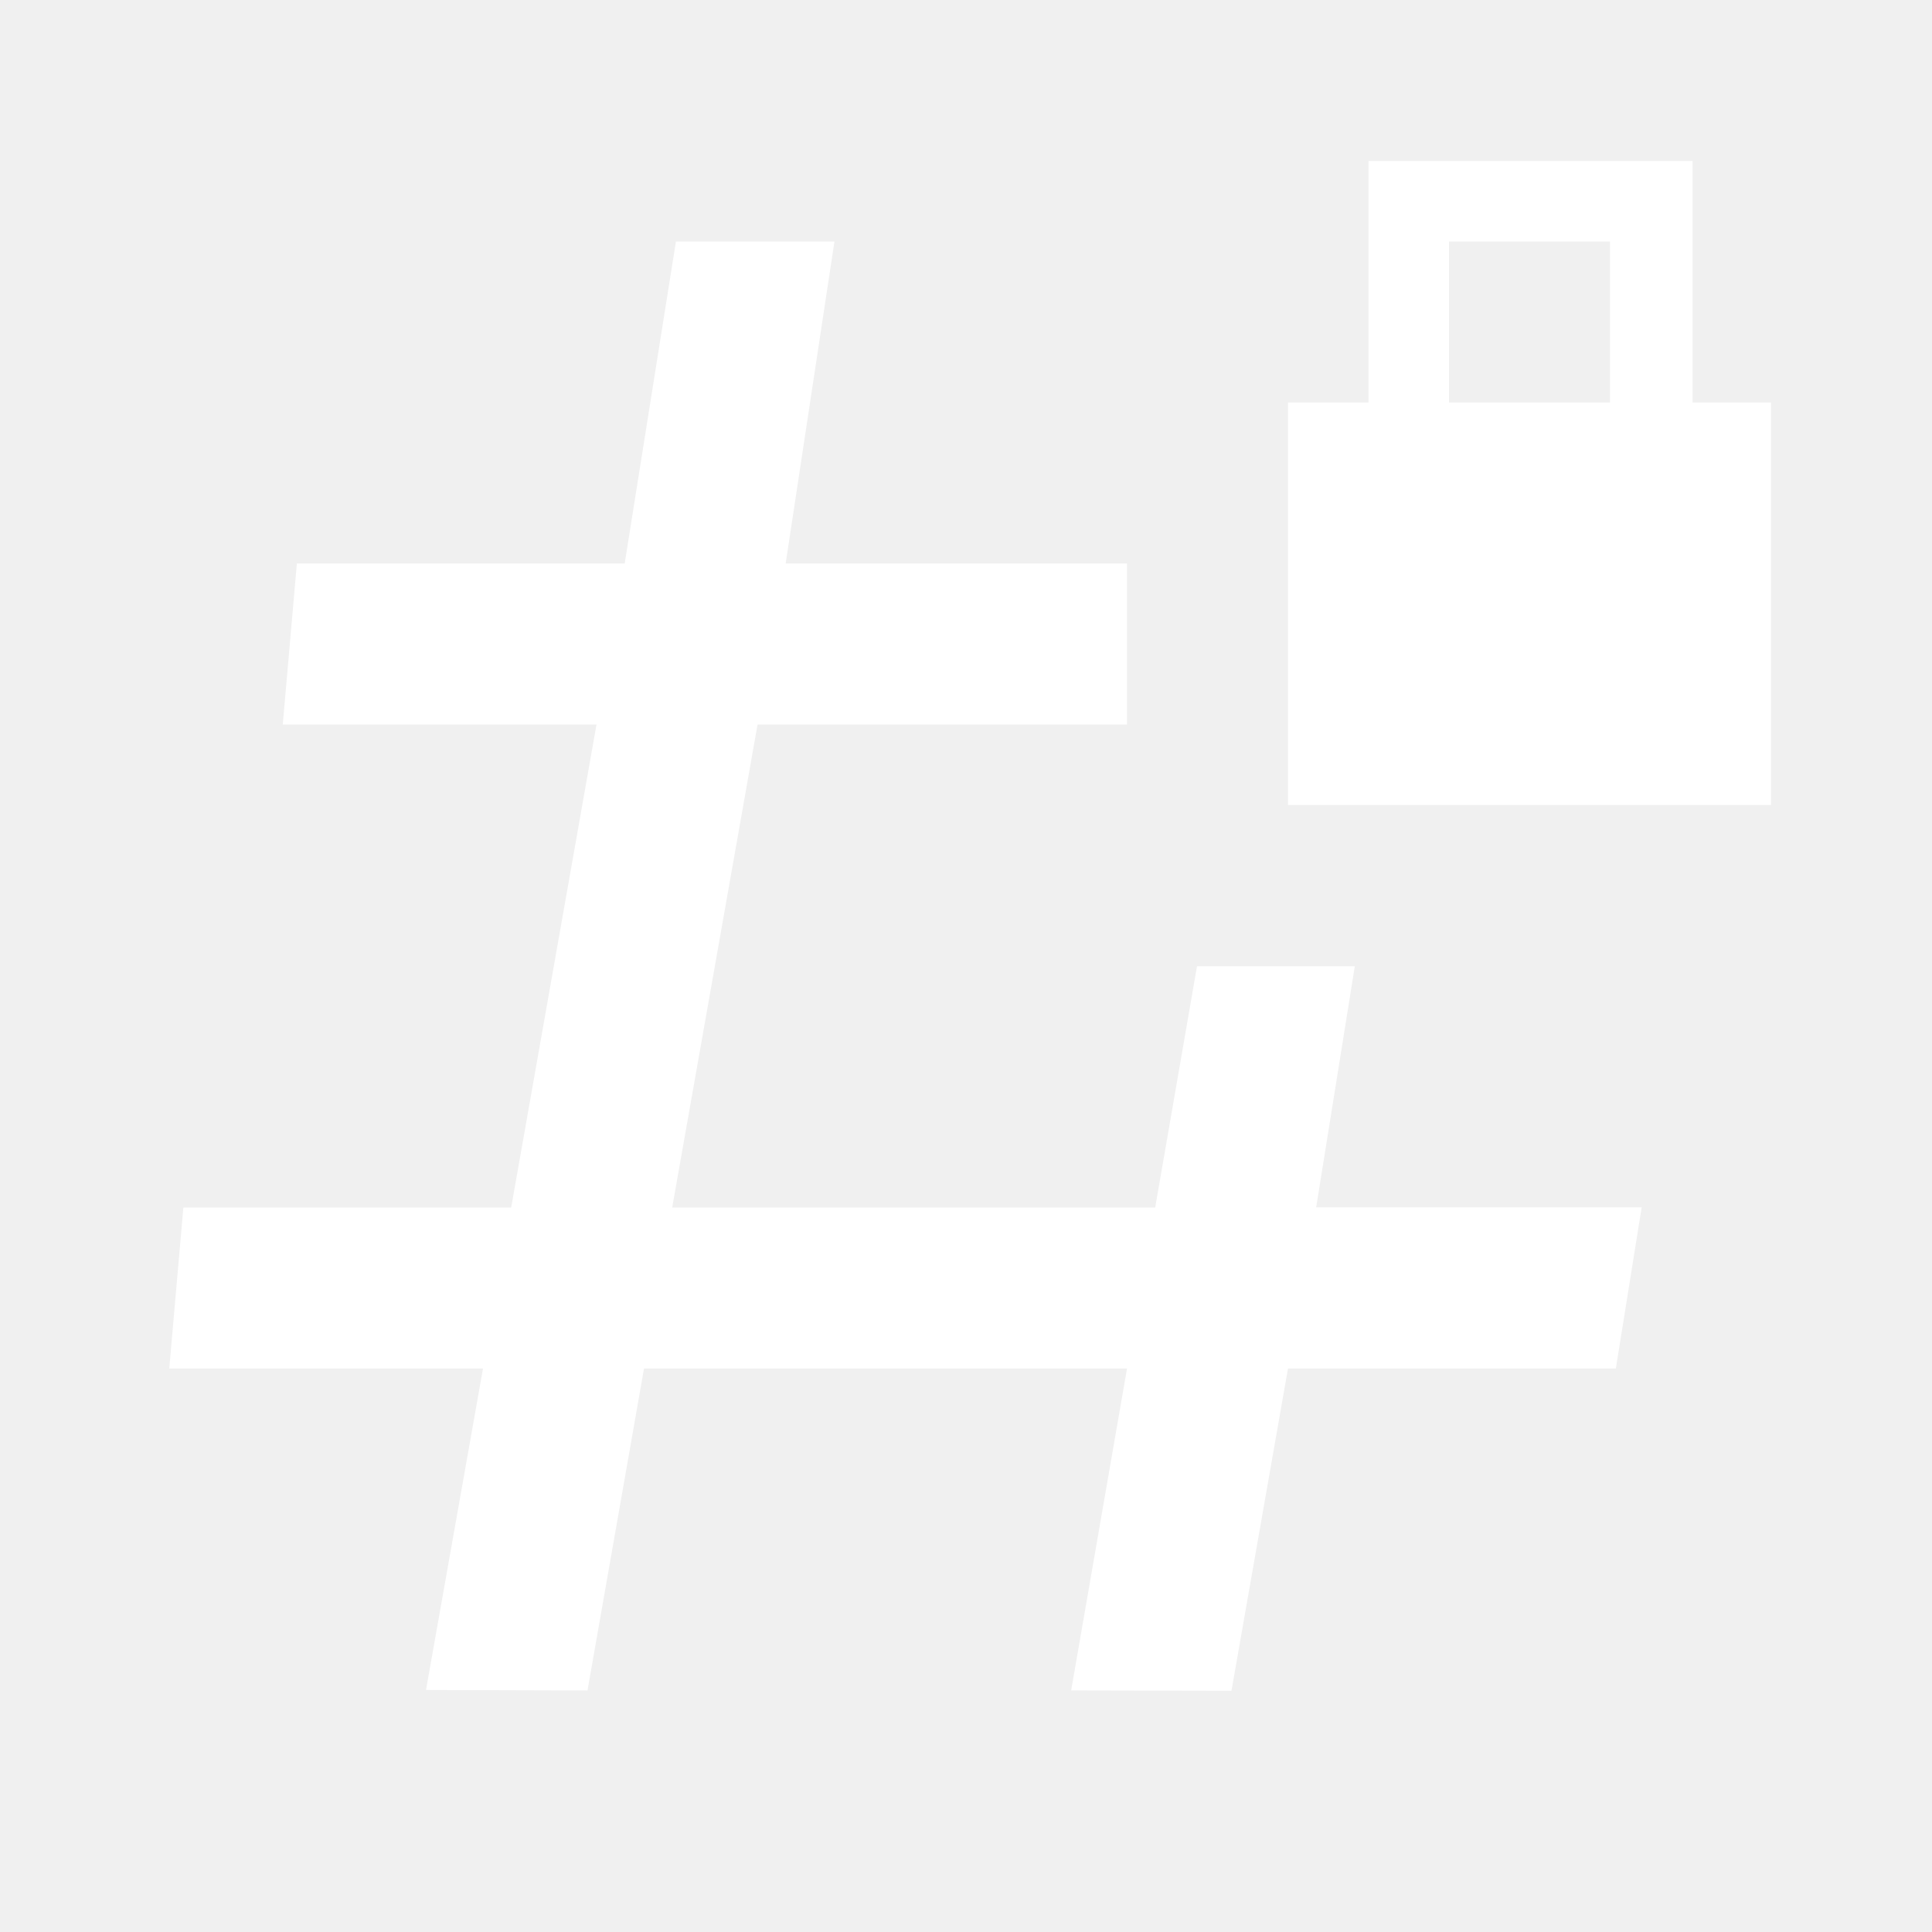
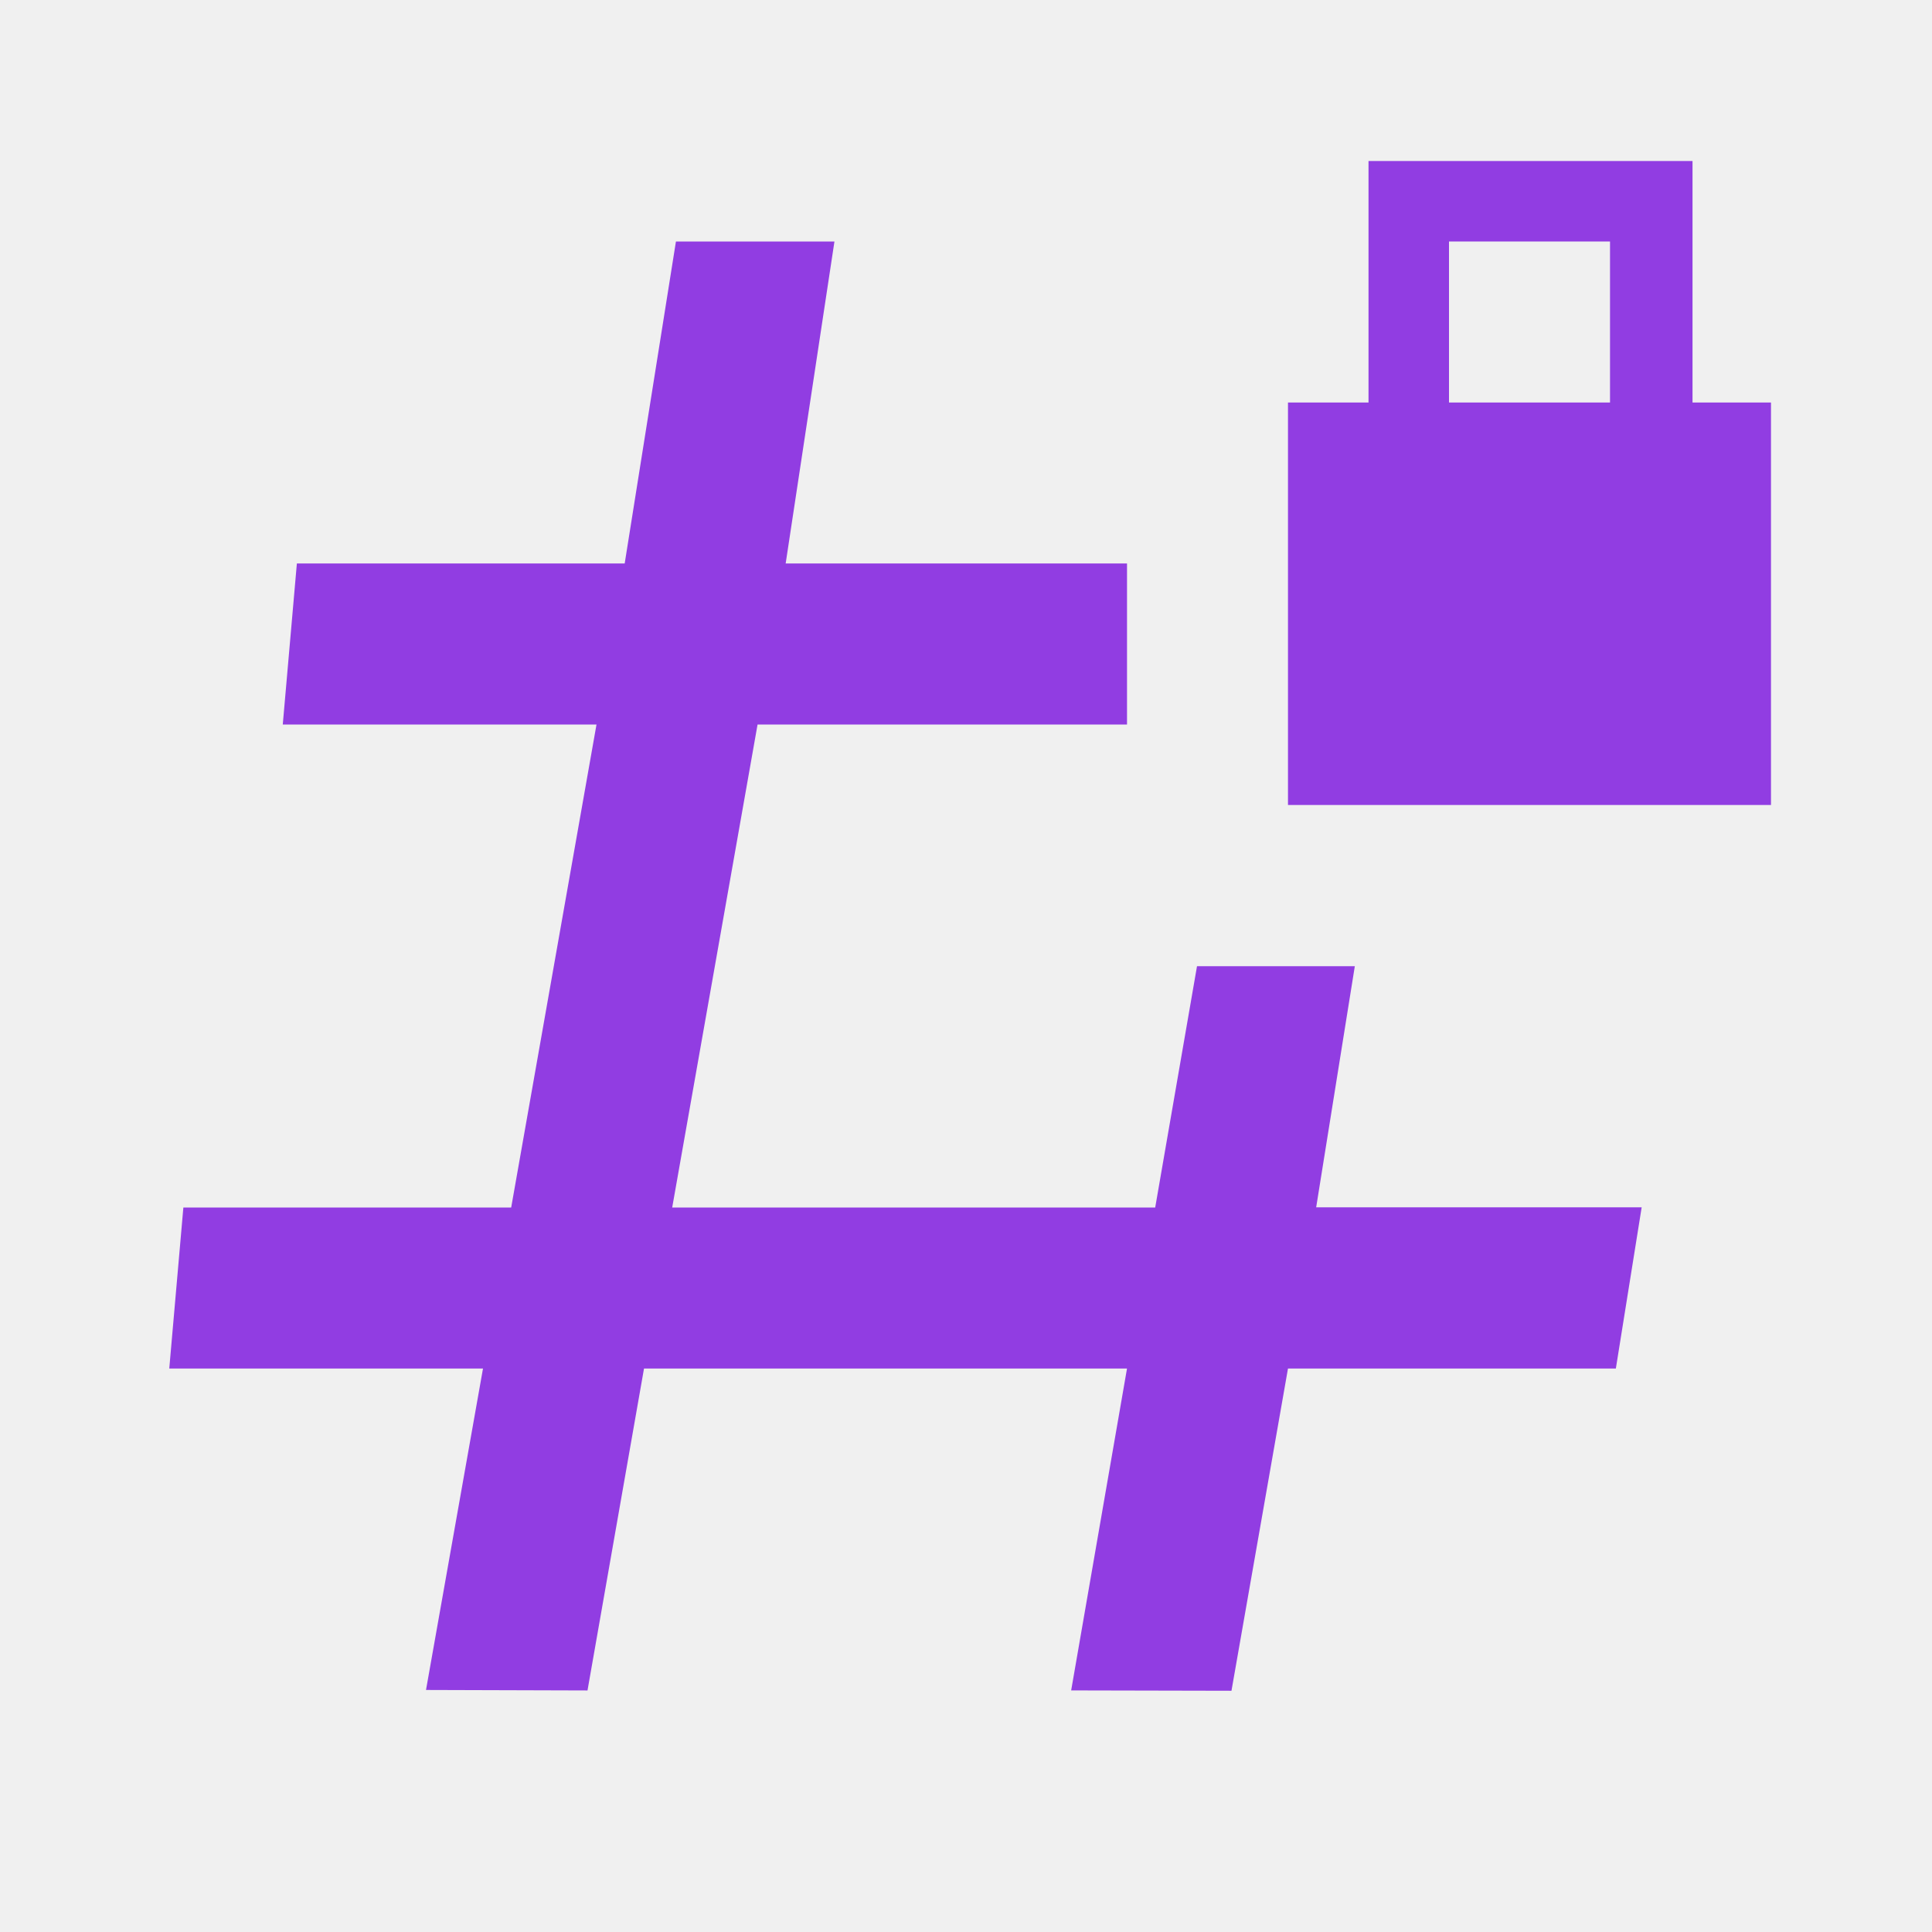
<svg xmlns="http://www.w3.org/2000/svg" fill="none" height="44" viewBox="0 0 44 44" width="44">
-   <g fill="#fff">
+   <g fill="#913de2">
    <path d="M25.667 16.5V12.833H17.893L19.004 5.5H15.394L14.227 12.833H6.761L6.44 16.5H13.585L11.642 27.5H4.176L3.855 31.167H11L9.702 38.488 13.38 38.499 14.667 31.167H25.667L24.395 38.498 28.046 38.506 29.333 31.167H36.8L37.388 27.496H29.975L30.855 22.005H27.261L26.309 27.5H15.309L17.253 16.5Z" />
    <path d="M38.546 9.167V3.667H31.167V9.167H29.333V18.333H40.333V9.167ZM36.667 9.167H33V5.5H36.667Z" />
  </g>
</svg>
